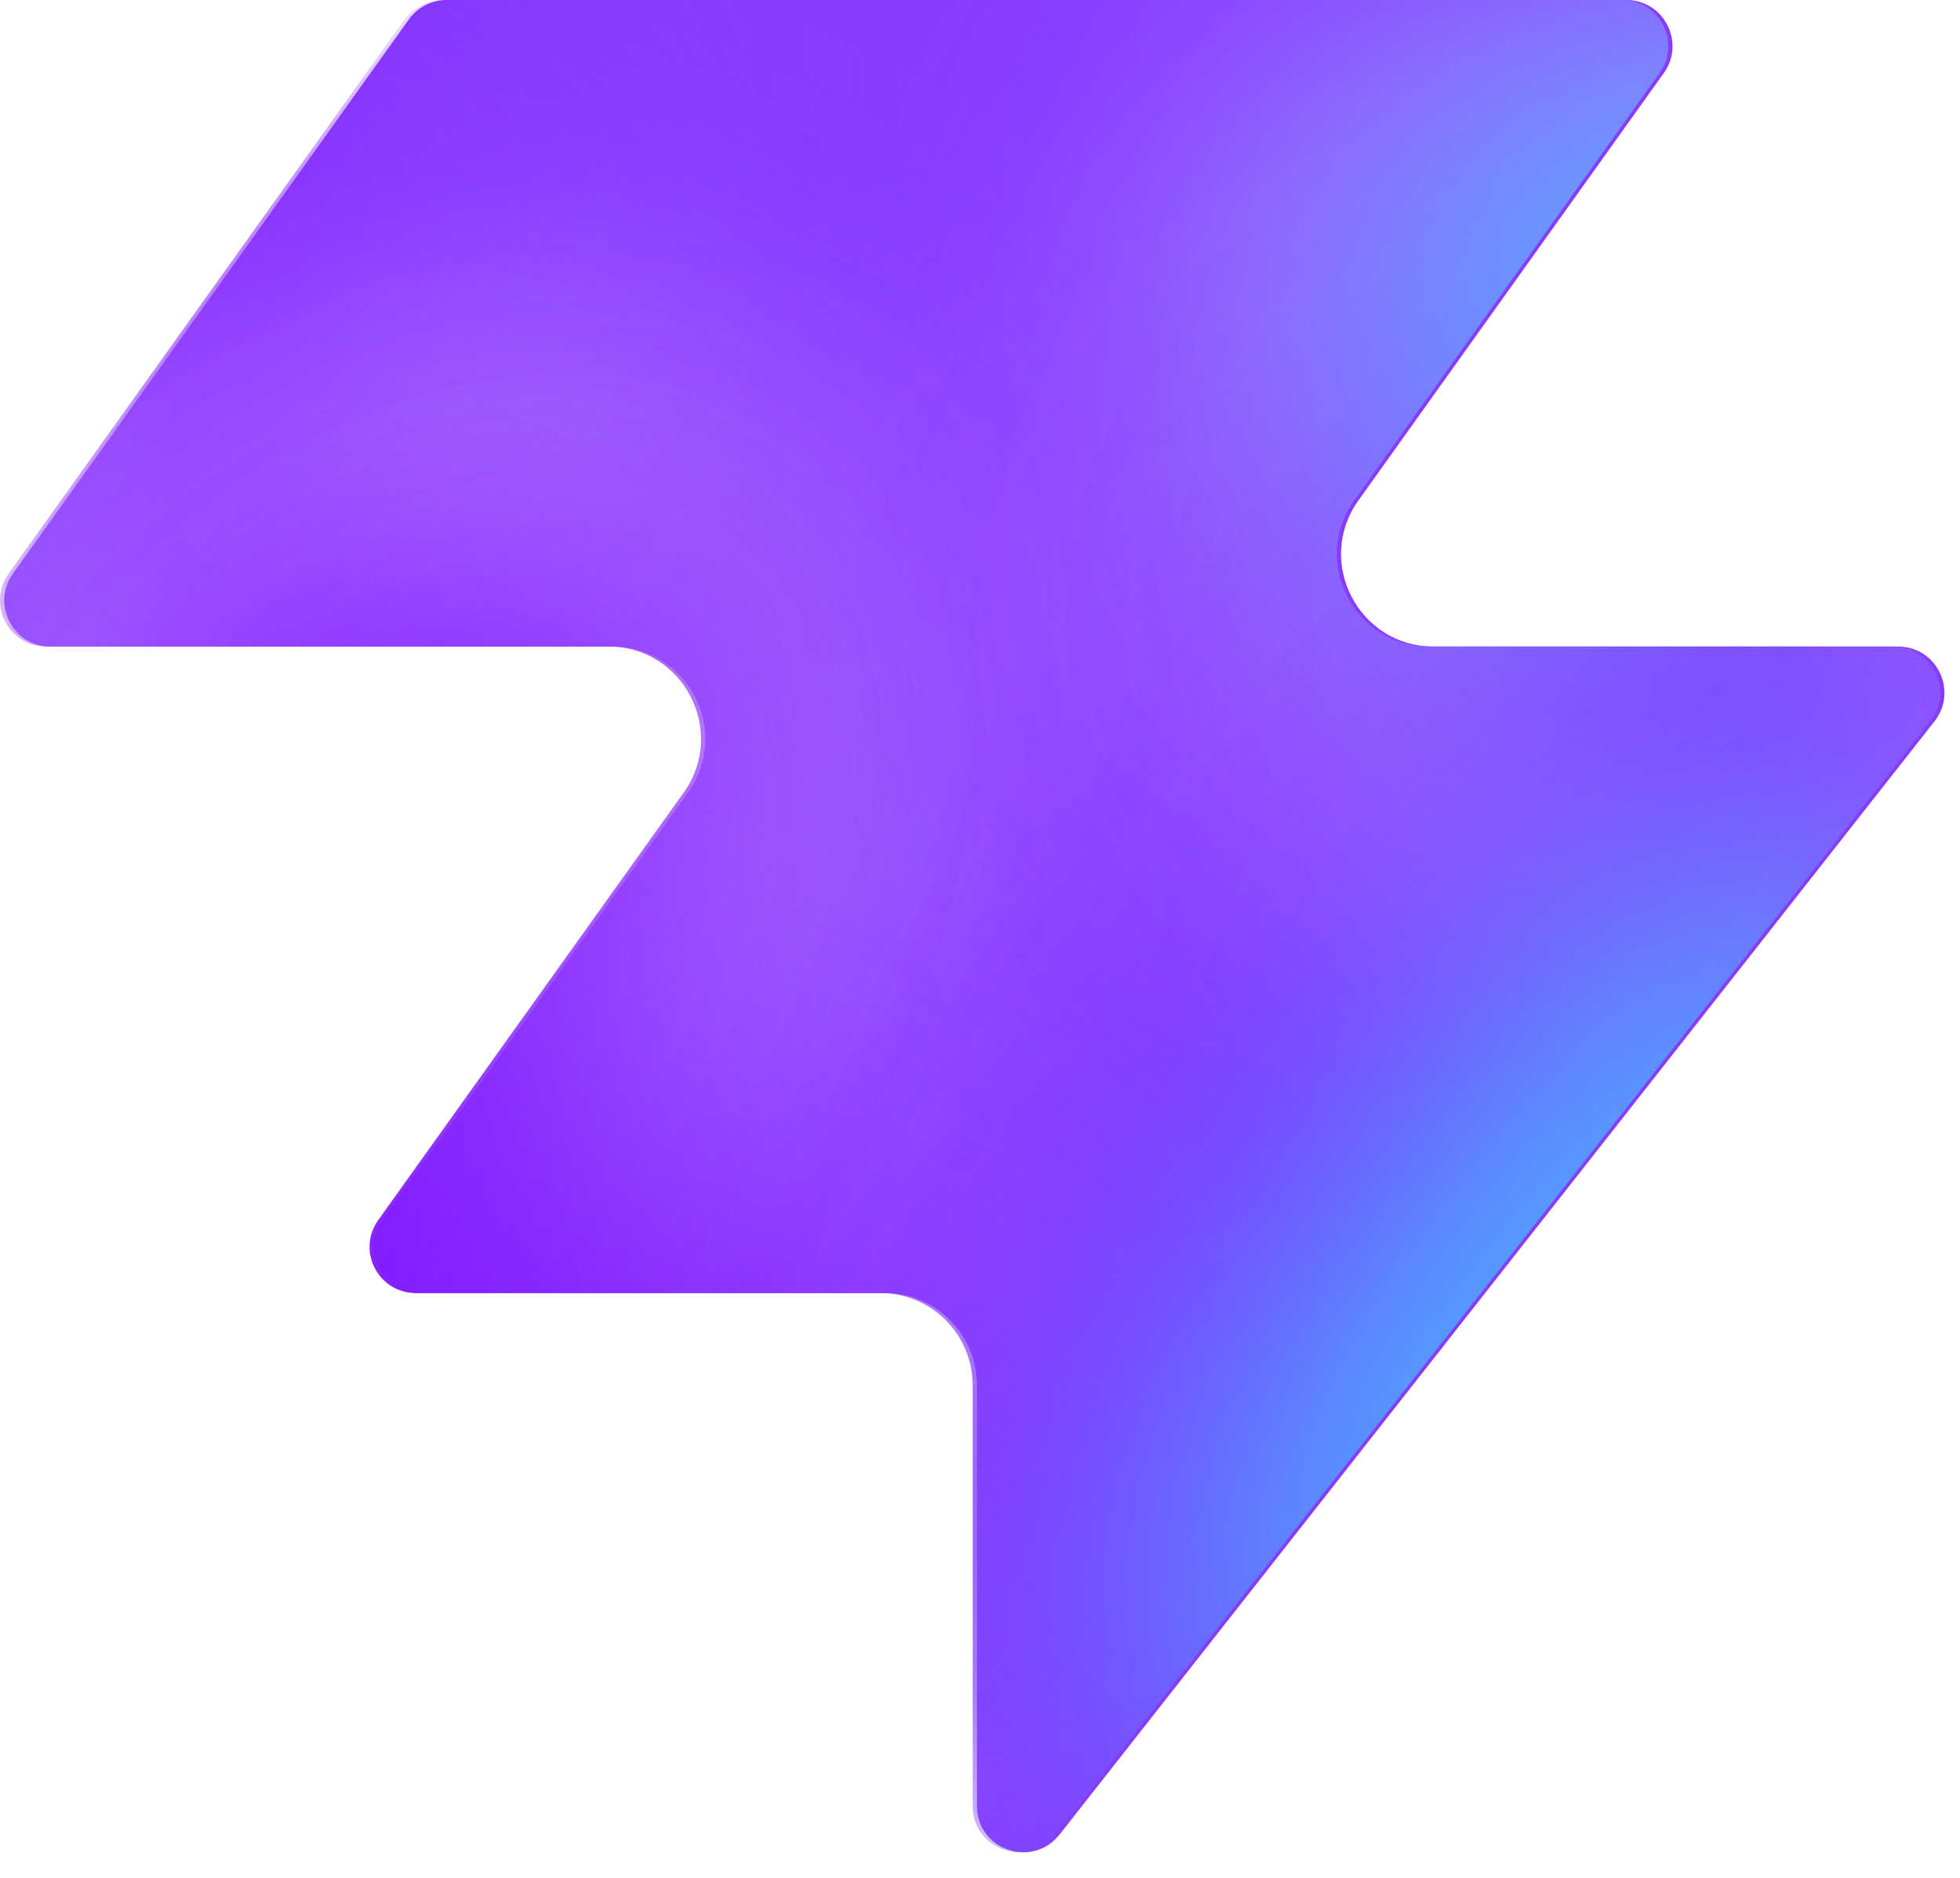
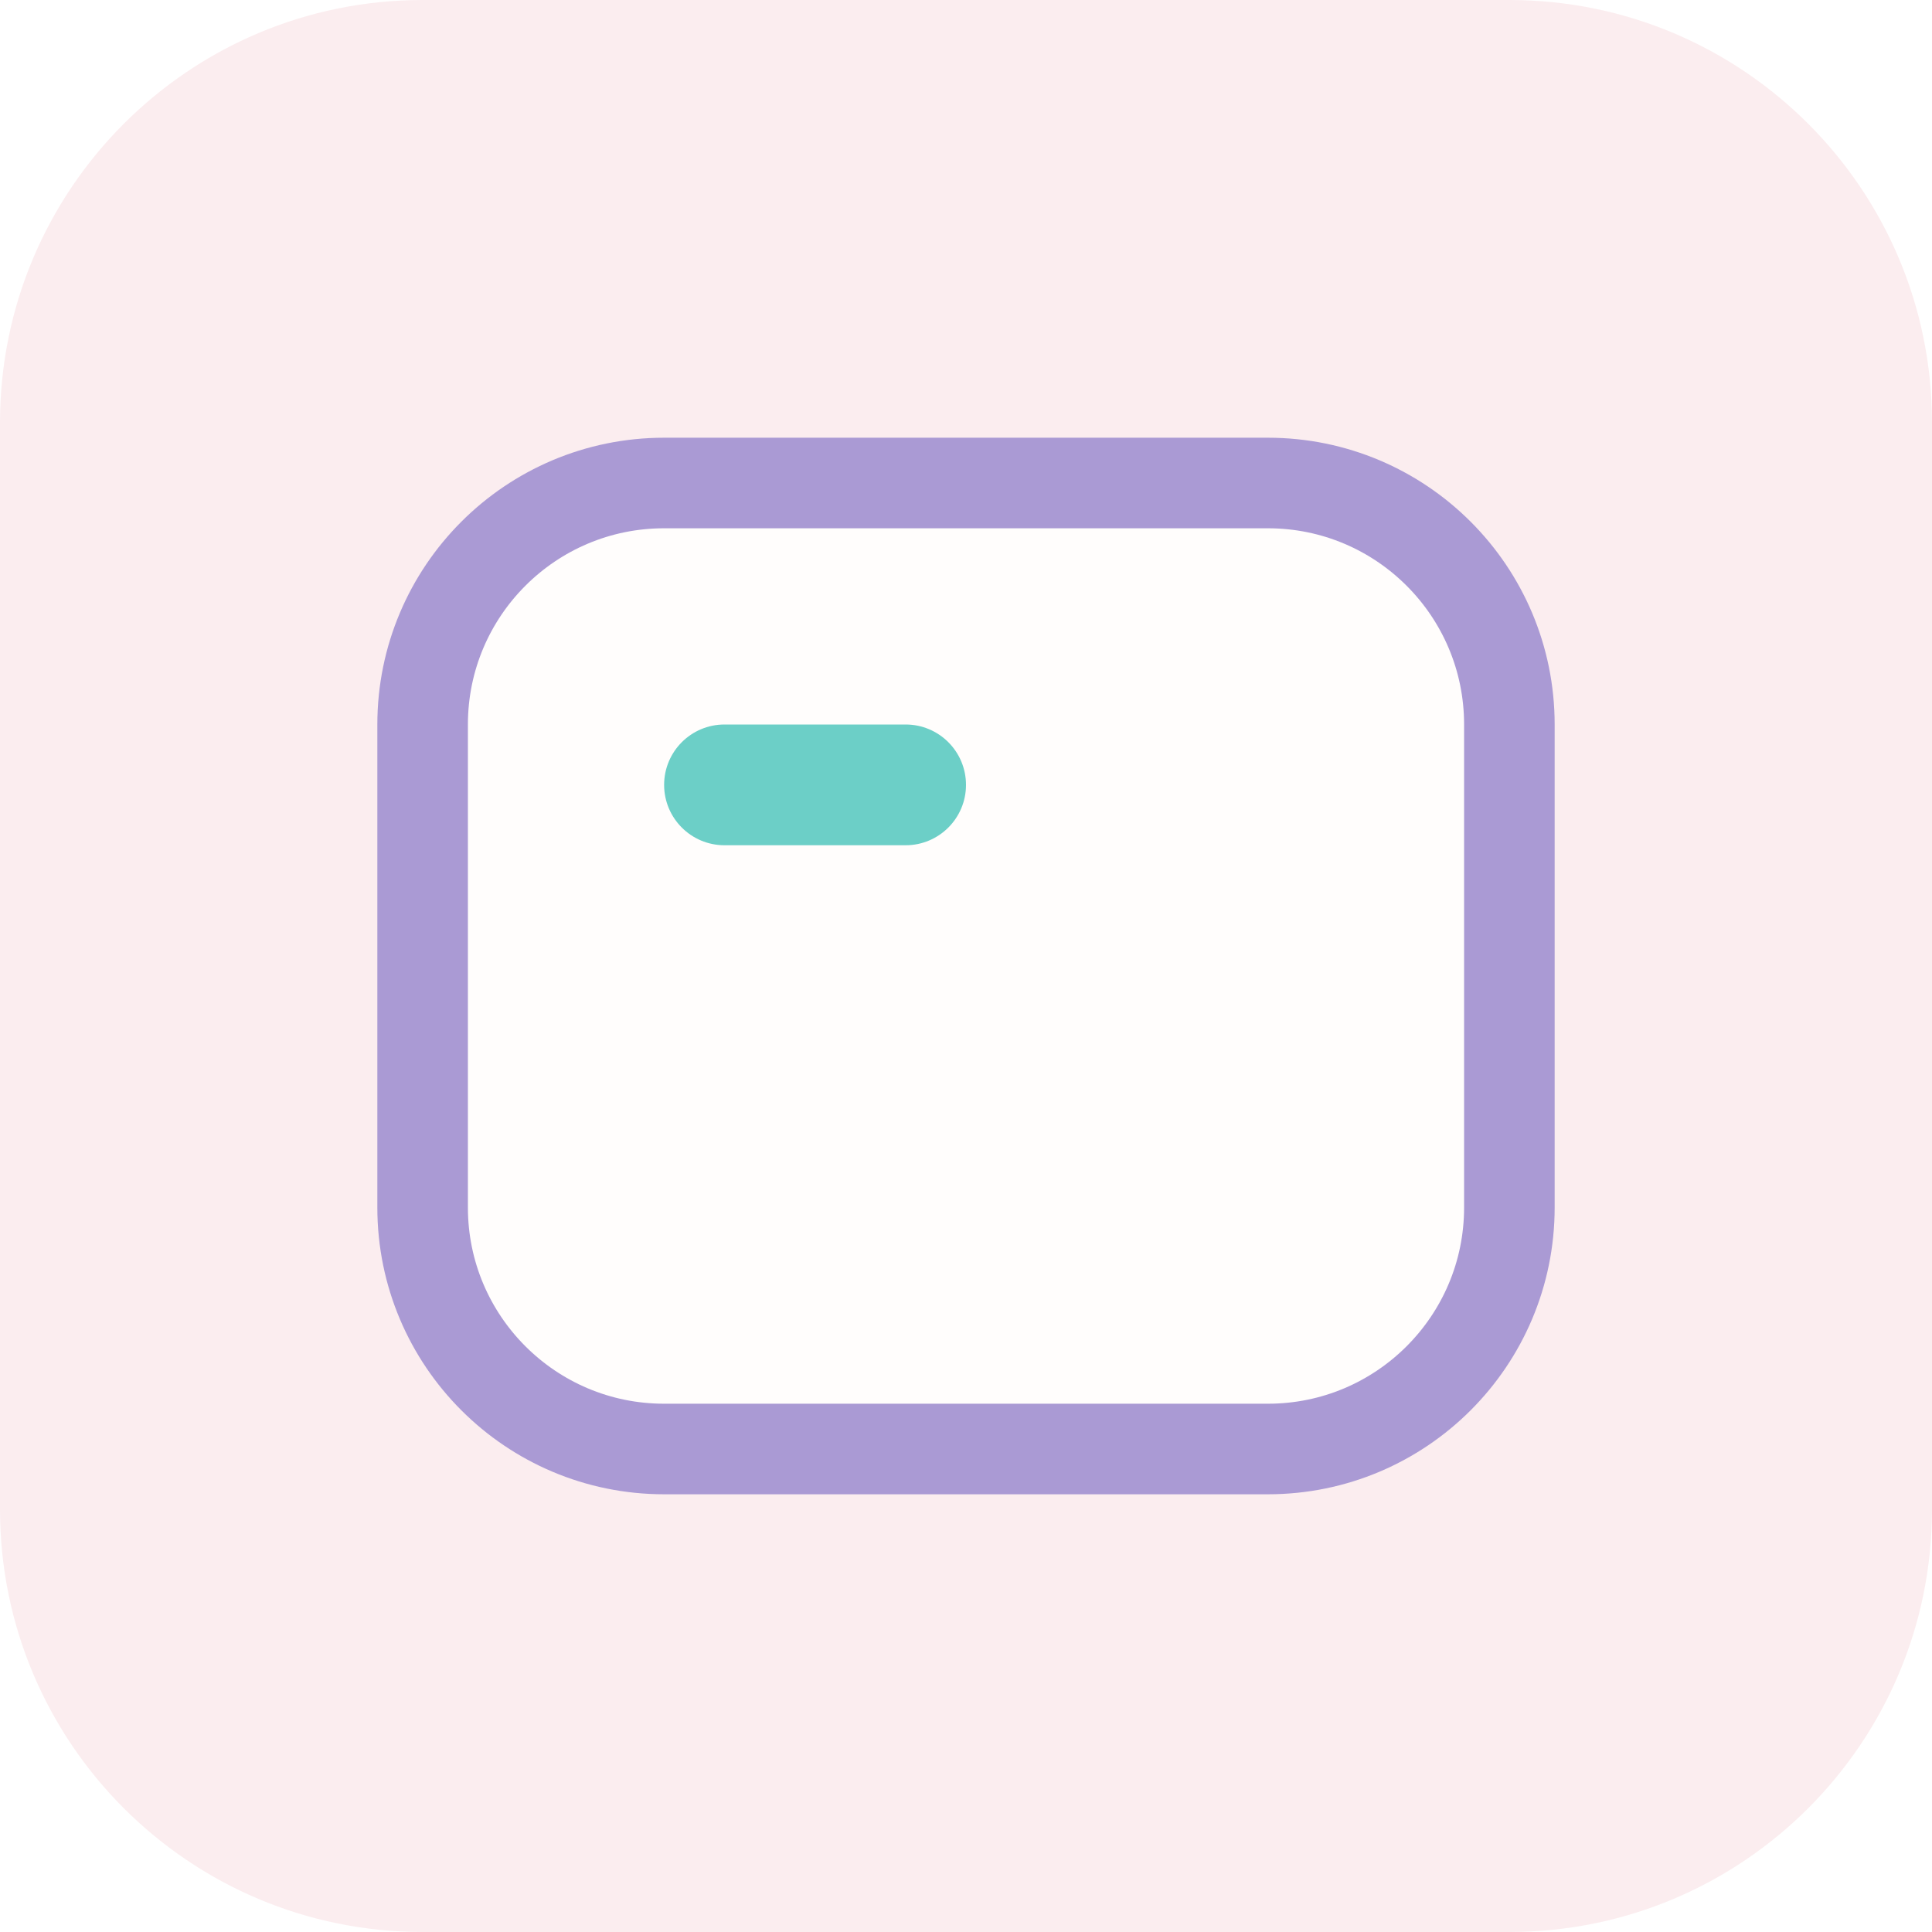
- <svg xmlns="http://www.w3.org/2000/svg" width="48" height="46" fill="none" viewBox="0 0 48 46">
-   <path fill="#863bff" d="M25.946 44.938c-.664.845-2.021.375-2.021-.698V33.937a2.26 2.26 0 0 0-2.262-2.262H10.287c-.92 0-1.456-1.04-.92-1.788l7.48-10.471c1.07-1.497 0-3.578-1.842-3.578H1.237c-.92 0-1.456-1.04-.92-1.788L10.013.474c.214-.297.556-.474.92-.474h28.894c.92 0 1.456 1.04.92 1.788l-7.48 10.471c-1.07 1.498 0 3.579 1.842 3.579h11.377c.943 0 1.473 1.088.89 1.83L25.947 44.94z" style="fill:#863bff;fill:color(display-p3 .525 .23 1);fill-opacity:1" />
-   <mask id="a" width="48" height="46" x="0" y="0" maskUnits="userSpaceOnUse" style="mask-type:alpha">
-     <path fill="#000" d="M25.842 44.938c-.664.844-2.021.375-2.021-.698V33.937a2.26 2.26 0 0 0-2.262-2.262H10.183c-.92 0-1.456-1.04-.92-1.788l7.48-10.471c1.07-1.498 0-3.579-1.842-3.579H1.133c-.92 0-1.456-1.04-.92-1.787L9.91.473c.214-.297.556-.474.92-.474h28.894c.92 0 1.456 1.04.92 1.788l-7.48 10.471c-1.07 1.498 0 3.578 1.842 3.578h11.377c.943 0 1.473 1.088.89 1.832L25.843 44.94z" style="fill:#000;fill-opacity:1" />
-   </mask>
-   <g mask="url(#a)">
-     <g filter="url(#b)">
-       <ellipse cx="5.508" cy="14.704" fill="#ede6ff" rx="5.508" ry="14.704" style="fill:#ede6ff;fill:color(display-p3 .927 .903 1);fill-opacity:1" transform="matrix(.00324 1 1 -.00324 -4.47 31.516)" />
-     </g>
-     <g filter="url(#c)">
-       <ellipse cx="10.399" cy="29.851" fill="#ede6ff" rx="10.399" ry="29.851" style="fill:#ede6ff;fill:color(display-p3 .927 .903 1);fill-opacity:1" transform="matrix(.00324 1 1 -.00324 -39.328 7.883)" />
-     </g>
-     <g filter="url(#d)">
-       <ellipse cx="5.508" cy="30.487" fill="#7e14ff" rx="5.508" ry="30.487" style="fill:#7e14ff;fill:color(display-p3 .492 .077 1);fill-opacity:1" transform="rotate(89.814 -25.913 -14.639)scale(1 -1)" />
-     </g>
-     <g filter="url(#e)">
-       <ellipse cx="5.508" cy="30.599" fill="#7e14ff" rx="5.508" ry="30.599" style="fill:#7e14ff;fill:color(display-p3 .492 .077 1);fill-opacity:1" transform="rotate(89.814 -32.644 -3.334)scale(1 -1)" />
-     </g>
-     <g filter="url(#f)">
-       <ellipse cx="5.508" cy="30.599" fill="#7e14ff" rx="5.508" ry="30.599" style="fill:#7e14ff;fill:color(display-p3 .492 .077 1);fill-opacity:1" transform="matrix(.00324 1 1 -.00324 -34.34 30.47)" />
-     </g>
-     <g filter="url(#g)">
-       <ellipse cx="14.072" cy="22.078" fill="#ede6ff" rx="14.072" ry="22.078" style="fill:#ede6ff;fill:color(display-p3 .927 .903 1);fill-opacity:1" transform="rotate(93.35 24.506 48.493)scale(-1 1)" />
-     </g>
-     <g filter="url(#h)">
-       <ellipse cx="3.47" cy="21.501" fill="#7e14ff" rx="3.47" ry="21.501" style="fill:#7e14ff;fill:color(display-p3 .492 .077 1);fill-opacity:1" transform="rotate(89.009 28.708 47.59)scale(-1 1)" />
-     </g>
-     <g filter="url(#i)">
-       <ellipse cx="3.47" cy="21.501" fill="#7e14ff" rx="3.47" ry="21.501" style="fill:#7e14ff;fill:color(display-p3 .492 .077 1);fill-opacity:1" transform="rotate(89.009 28.708 47.59)scale(-1 1)" />
-     </g>
-     <g filter="url(#j)">
-       <ellipse cx=".387" cy="8.972" fill="#7e14ff" rx="4.407" ry="29.108" style="fill:#7e14ff;fill:color(display-p3 .492 .077 1);fill-opacity:1" transform="rotate(39.51 .387 8.972)" />
-     </g>
-     <g filter="url(#k)">
-       <ellipse cx="47.523" cy="-6.092" fill="#7e14ff" rx="4.407" ry="29.108" style="fill:#7e14ff;fill:color(display-p3 .492 .077 1);fill-opacity:1" transform="rotate(37.892 47.523 -6.092)" />
-     </g>
-     <g filter="url(#l)">
-       <ellipse cx="41.412" cy="6.333" fill="#47bfff" rx="5.971" ry="9.665" style="fill:#47bfff;fill:color(display-p3 .28 .748 1);fill-opacity:1" transform="rotate(37.892 41.412 6.333)" />
-     </g>
-     <g filter="url(#m)">
-       <ellipse cx="-1.879" cy="38.332" fill="#7e14ff" rx="4.407" ry="29.108" style="fill:#7e14ff;fill:color(display-p3 .492 .077 1);fill-opacity:1" transform="rotate(37.892 -1.88 38.332)" />
-     </g>
-     <g filter="url(#n)">
-       <ellipse cx="-1.879" cy="38.332" fill="#7e14ff" rx="4.407" ry="29.108" style="fill:#7e14ff;fill:color(display-p3 .492 .077 1);fill-opacity:1" transform="rotate(37.892 -1.88 38.332)" />
-     </g>
-     <g filter="url(#o)">
-       <ellipse cx="35.651" cy="29.907" fill="#7e14ff" rx="4.407" ry="29.108" style="fill:#7e14ff;fill:color(display-p3 .492 .077 1);fill-opacity:1" transform="rotate(37.892 35.651 29.907)" />
-     </g>
-     <g filter="url(#p)">
-       <ellipse cx="38.418" cy="32.4" fill="#47bfff" rx="5.971" ry="15.297" style="fill:#47bfff;fill:color(display-p3 .28 .748 1);fill-opacity:1" transform="rotate(37.892 38.418 32.4)" />
-     </g>
-   </g>
-   <defs>
-     <filter id="b" width="60.045" height="41.654" x="-19.77" y="16.149" color-interpolation-filters="sRGB" filterUnits="userSpaceOnUse">
-       <feFlood flood-opacity="0" result="BackgroundImageFix" />
-       <feBlend in="SourceGraphic" in2="BackgroundImageFix" result="shape" />
-       <feGaussianBlur result="effect1_foregroundBlur_2002_17158" stdDeviation="7.659" />
-     </filter>
-     <filter id="c" width="90.34" height="51.437" x="-54.613" y="-7.533" color-interpolation-filters="sRGB" filterUnits="userSpaceOnUse">
-       <feFlood flood-opacity="0" result="BackgroundImageFix" />
-       <feBlend in="SourceGraphic" in2="BackgroundImageFix" result="shape" />
-       <feGaussianBlur result="effect1_foregroundBlur_2002_17158" stdDeviation="7.659" />
-     </filter>
-     <filter id="d" width="79.355" height="29.4" x="-49.64" y="2.03" color-interpolation-filters="sRGB" filterUnits="userSpaceOnUse">
-       <feFlood flood-opacity="0" result="BackgroundImageFix" />
-       <feBlend in="SourceGraphic" in2="BackgroundImageFix" result="shape" />
-       <feGaussianBlur result="effect1_foregroundBlur_2002_17158" stdDeviation="4.596" />
-     </filter>
-     <filter id="e" width="79.579" height="29.4" x="-45.045" y="20.029" color-interpolation-filters="sRGB" filterUnits="userSpaceOnUse">
-       <feFlood flood-opacity="0" result="BackgroundImageFix" />
-       <feBlend in="SourceGraphic" in2="BackgroundImageFix" result="shape" />
-       <feGaussianBlur result="effect1_foregroundBlur_2002_17158" stdDeviation="4.596" />
-     </filter>
-     <filter id="f" width="79.579" height="29.4" x="-43.513" y="21.178" color-interpolation-filters="sRGB" filterUnits="userSpaceOnUse">
-       <feFlood flood-opacity="0" result="BackgroundImageFix" />
-       <feBlend in="SourceGraphic" in2="BackgroundImageFix" result="shape" />
-       <feGaussianBlur result="effect1_foregroundBlur_2002_17158" stdDeviation="4.596" />
-     </filter>
-     <filter id="g" width="74.749" height="58.852" x="15.756" y="-17.901" color-interpolation-filters="sRGB" filterUnits="userSpaceOnUse">
-       <feFlood flood-opacity="0" result="BackgroundImageFix" />
-       <feBlend in="SourceGraphic" in2="BackgroundImageFix" result="shape" />
-       <feGaussianBlur result="effect1_foregroundBlur_2002_17158" stdDeviation="7.659" />
-     </filter>
-     <filter id="h" width="61.377" height="25.362" x="23.548" y="2.284" color-interpolation-filters="sRGB" filterUnits="userSpaceOnUse">
-       <feFlood flood-opacity="0" result="BackgroundImageFix" />
-       <feBlend in="SourceGraphic" in2="BackgroundImageFix" result="shape" />
-       <feGaussianBlur result="effect1_foregroundBlur_2002_17158" stdDeviation="4.596" />
-     </filter>
-     <filter id="i" width="61.377" height="25.362" x="23.548" y="2.284" color-interpolation-filters="sRGB" filterUnits="userSpaceOnUse">
-       <feFlood flood-opacity="0" result="BackgroundImageFix" />
-       <feBlend in="SourceGraphic" in2="BackgroundImageFix" result="shape" />
-       <feGaussianBlur result="effect1_foregroundBlur_2002_17158" stdDeviation="4.596" />
-     </filter>
-     <filter id="j" width="56.045" height="63.649" x="-27.636" y="-22.853" color-interpolation-filters="sRGB" filterUnits="userSpaceOnUse">
-       <feFlood flood-opacity="0" result="BackgroundImageFix" />
-       <feBlend in="SourceGraphic" in2="BackgroundImageFix" result="shape" />
-       <feGaussianBlur result="effect1_foregroundBlur_2002_17158" stdDeviation="4.596" />
-     </filter>
-     <filter id="k" width="54.814" height="64.646" x="20.116" y="-38.415" color-interpolation-filters="sRGB" filterUnits="userSpaceOnUse">
-       <feFlood flood-opacity="0" result="BackgroundImageFix" />
-       <feBlend in="SourceGraphic" in2="BackgroundImageFix" result="shape" />
-       <feGaussianBlur result="effect1_foregroundBlur_2002_17158" stdDeviation="4.596" />
-     </filter>
-     <filter id="l" width="33.541" height="35.313" x="24.641" y="-11.323" color-interpolation-filters="sRGB" filterUnits="userSpaceOnUse">
-       <feFlood flood-opacity="0" result="BackgroundImageFix" />
-       <feBlend in="SourceGraphic" in2="BackgroundImageFix" result="shape" />
-       <feGaussianBlur result="effect1_foregroundBlur_2002_17158" stdDeviation="4.596" />
-     </filter>
-     <filter id="m" width="54.814" height="64.646" x="-29.286" y="6.009" color-interpolation-filters="sRGB" filterUnits="userSpaceOnUse">
-       <feFlood flood-opacity="0" result="BackgroundImageFix" />
-       <feBlend in="SourceGraphic" in2="BackgroundImageFix" result="shape" />
-       <feGaussianBlur result="effect1_foregroundBlur_2002_17158" stdDeviation="4.596" />
-     </filter>
-     <filter id="n" width="54.814" height="64.646" x="-29.286" y="6.009" color-interpolation-filters="sRGB" filterUnits="userSpaceOnUse">
-       <feFlood flood-opacity="0" result="BackgroundImageFix" />
-       <feBlend in="SourceGraphic" in2="BackgroundImageFix" result="shape" />
-       <feGaussianBlur result="effect1_foregroundBlur_2002_17158" stdDeviation="4.596" />
-     </filter>
-     <filter id="o" width="54.814" height="64.646" x="8.244" y="-2.416" color-interpolation-filters="sRGB" filterUnits="userSpaceOnUse">
-       <feFlood flood-opacity="0" result="BackgroundImageFix" />
-       <feBlend in="SourceGraphic" in2="BackgroundImageFix" result="shape" />
-       <feGaussianBlur result="effect1_foregroundBlur_2002_17158" stdDeviation="4.596" />
-     </filter>
-     <filter id="p" width="39.409" height="43.623" x="18.713" y="10.588" color-interpolation-filters="sRGB" filterUnits="userSpaceOnUse">
-       <feFlood flood-opacity="0" result="BackgroundImageFix" />
-       <feBlend in="SourceGraphic" in2="BackgroundImageFix" result="shape" />
-       <feGaussianBlur result="effect1_foregroundBlur_2002_17158" stdDeviation="4.596" />
-     </filter>
-   </defs>
+ <svg xmlns="http://www.w3.org/2000/svg" viewBox="0 0 64 64">
+   <rect width="64" height="64" rx="14" fill="#FBEDEF" />
+   <rect x="14" y="16" width="36" height="32" rx="8" fill="#FFFDFC" stroke="#AA9AD4" stroke-width="3" />
+   <rect x="22" y="24" width="10" height="4" rx="2" fill="#6CCFC7" />
</svg>
